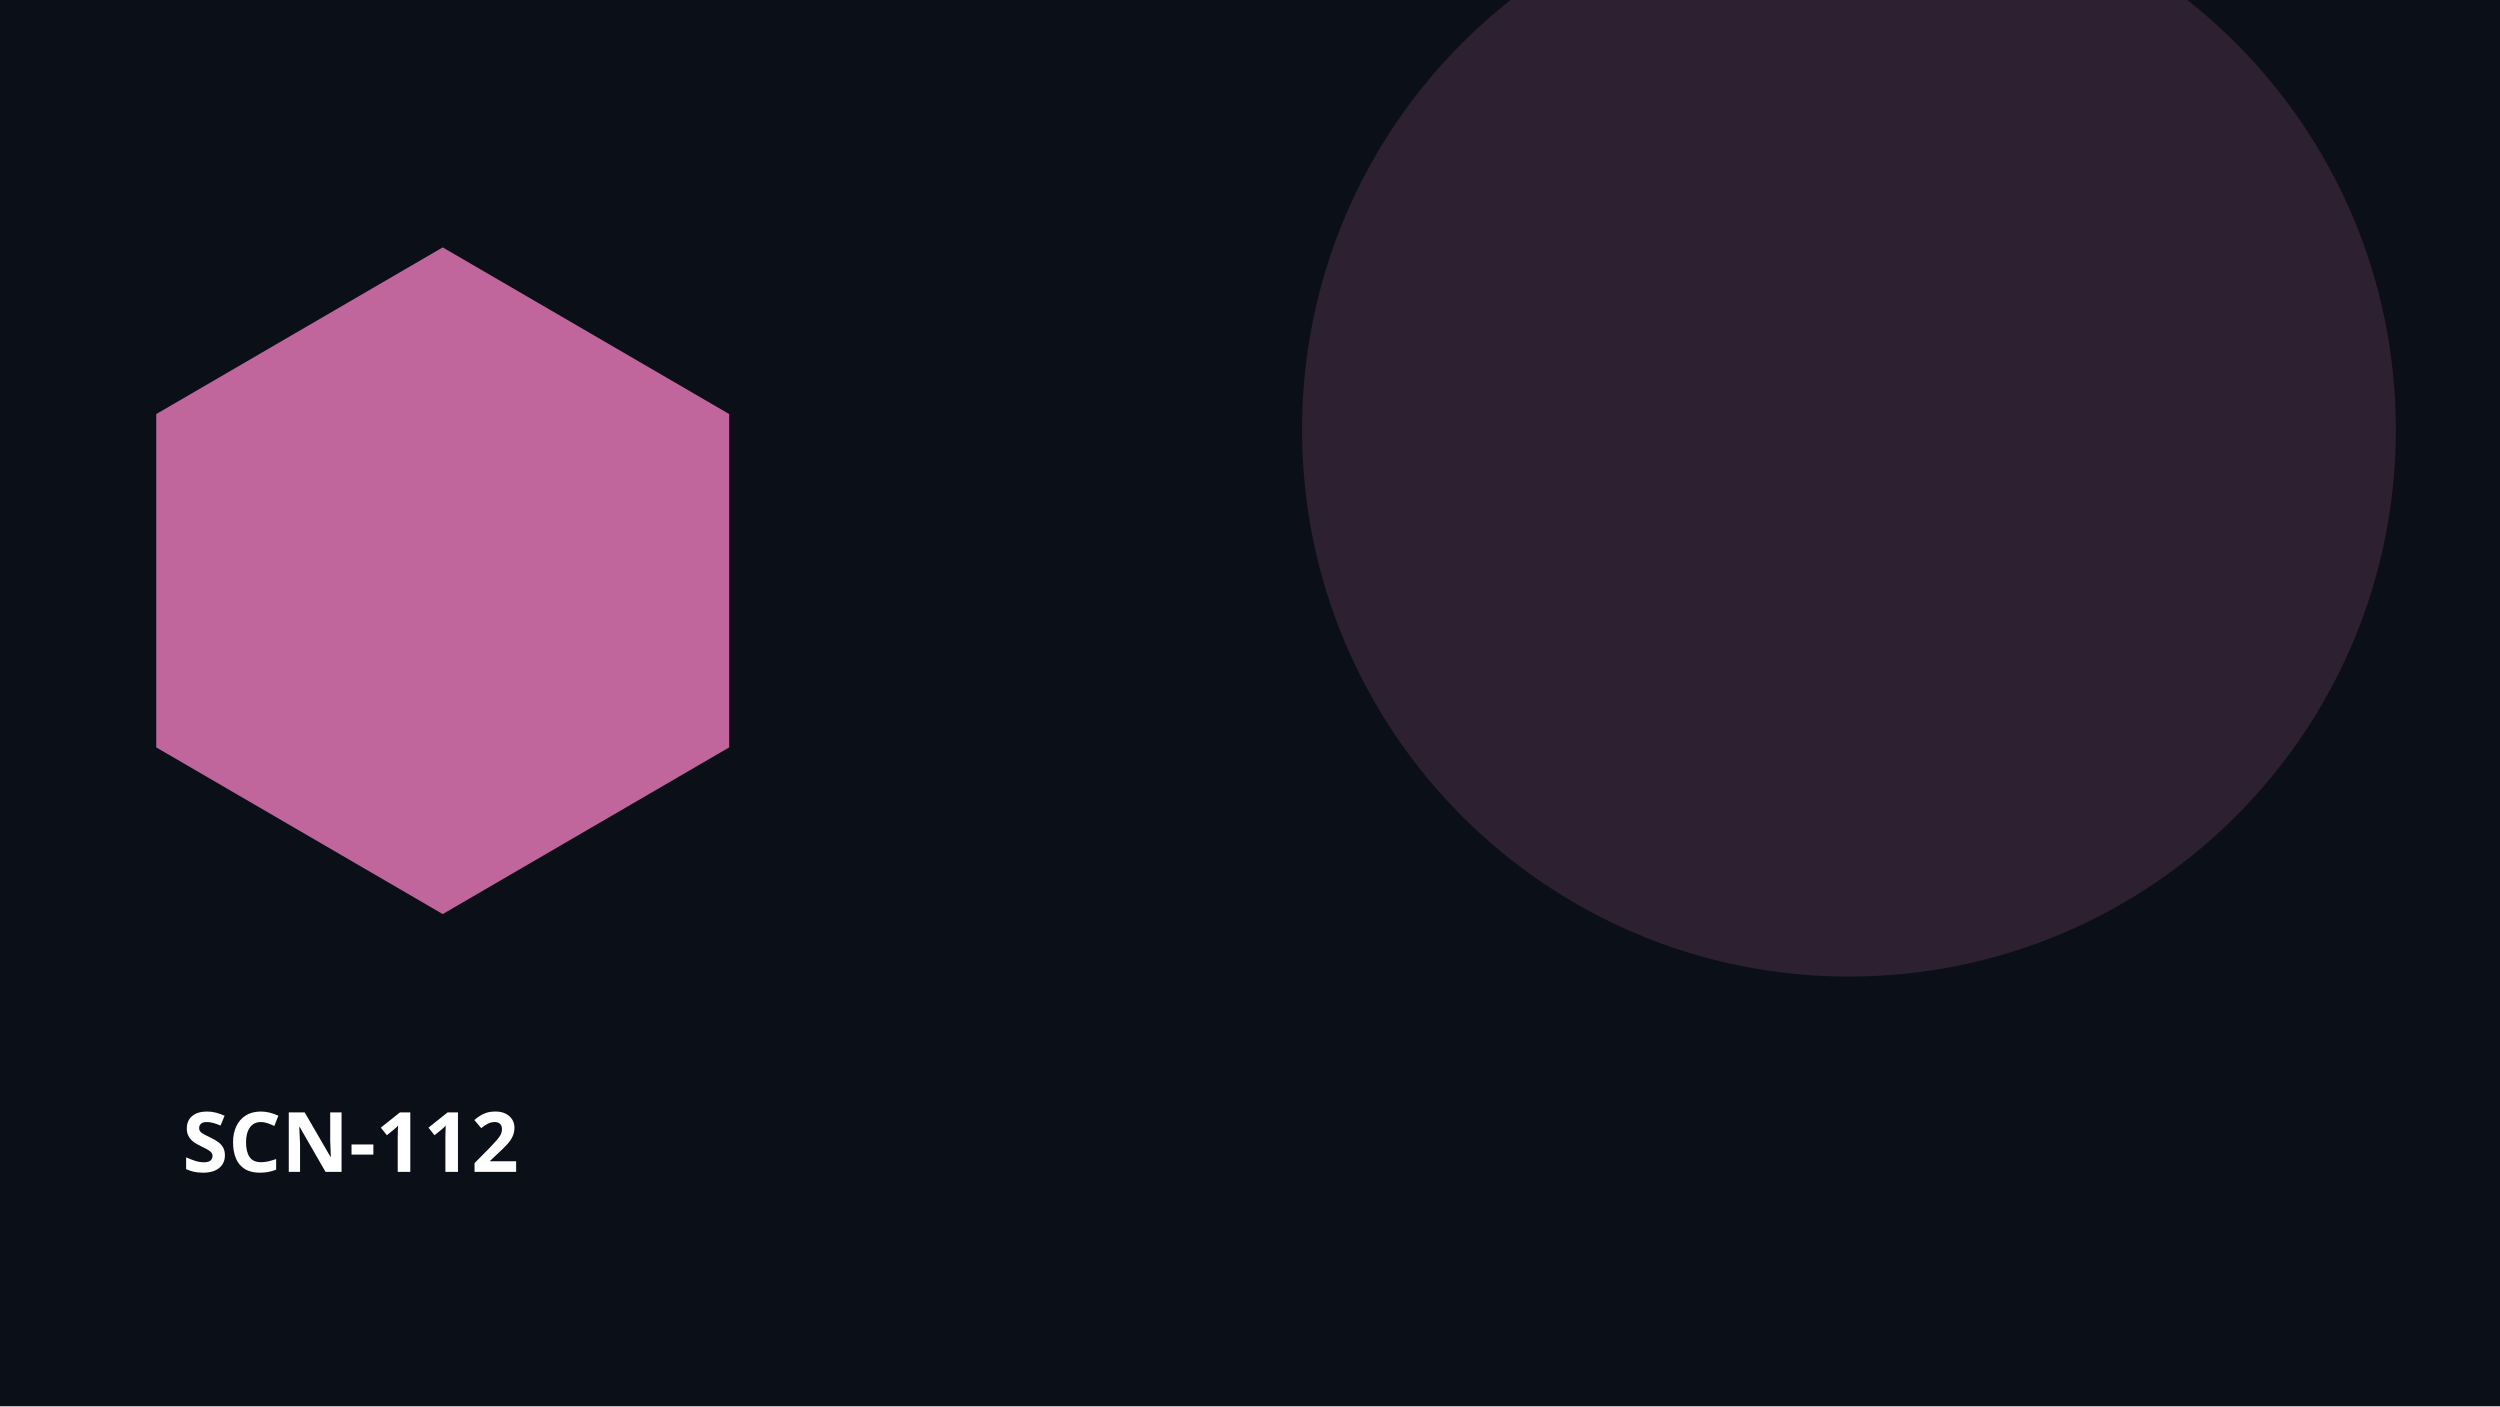
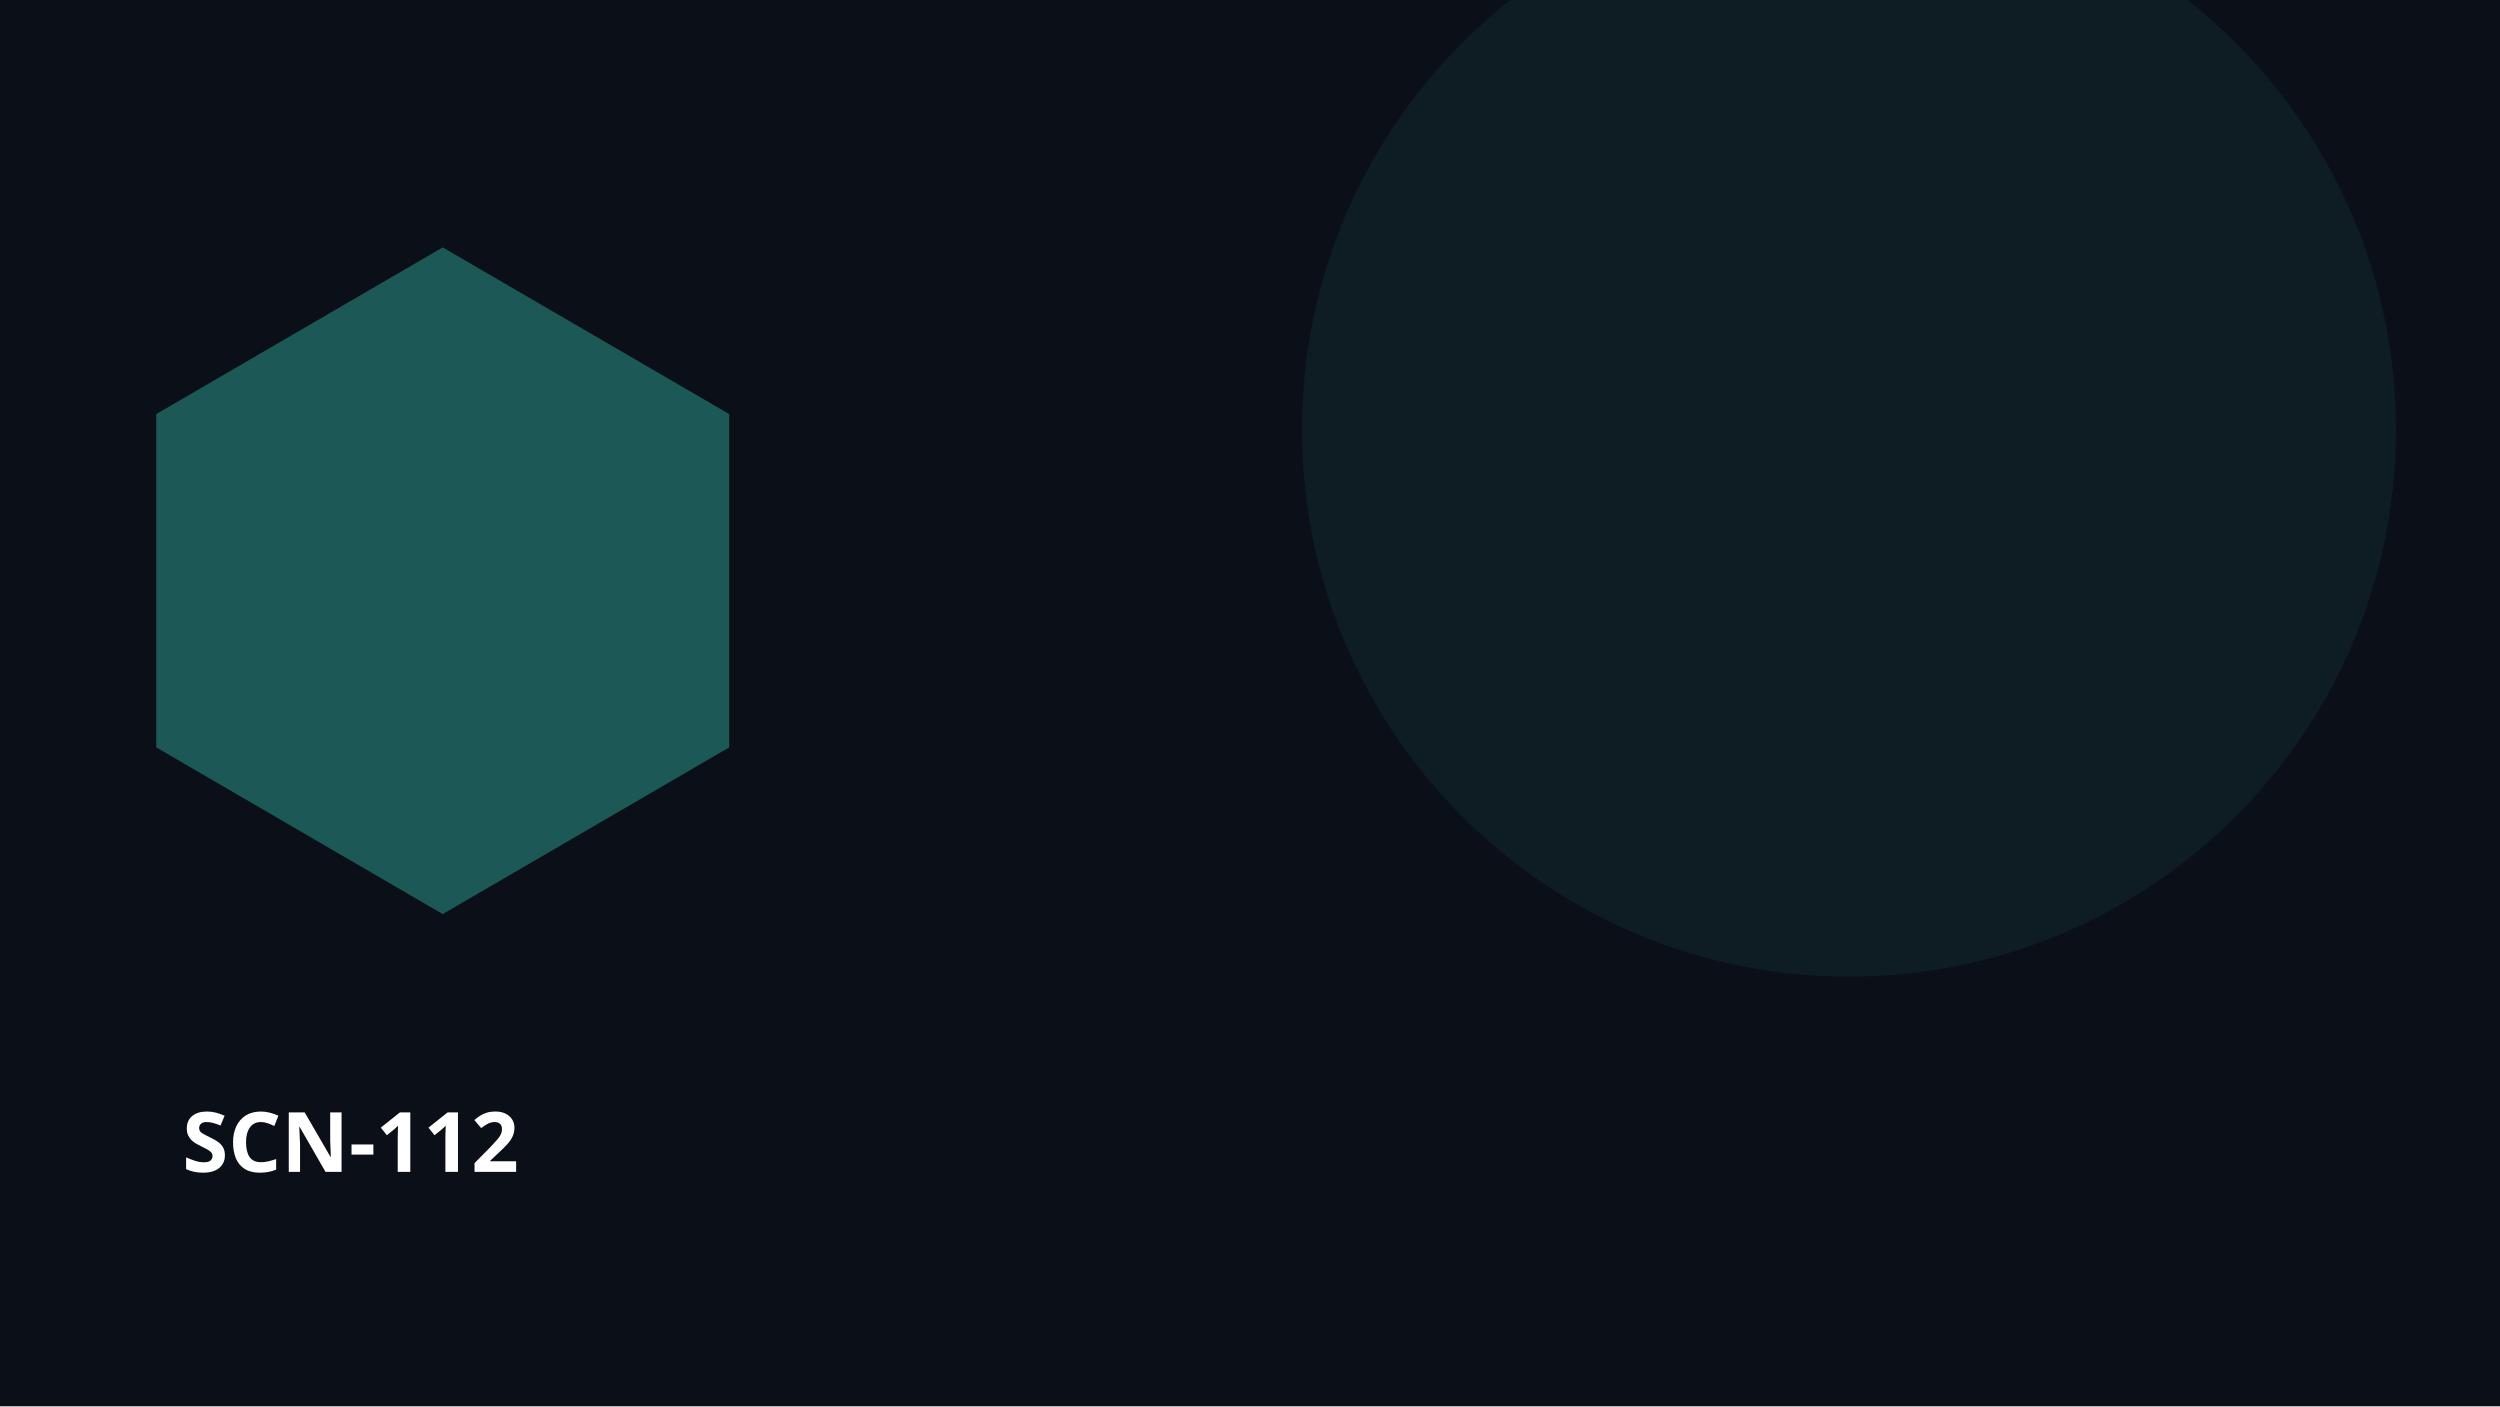
<svg xmlns="http://www.w3.org/2000/svg" viewBox="0 0 960 540">
  <rect width="960" height="540" fill="#0b1018" />
-   <circle cx="710" cy="165" r="210" fill="#e879b9" opacity=".16" />
-   <path d="M170 95l110 64v128l-110 64-110-64V159z" fill="#e879b9" opacity=".82" />
+   <circle cx="710" cy="165" r="210" fill="#1e6864" opacity=".16" />
+   <path d="M170 95l110 64v128l-110 64-110-64V159z" fill="#1e6864" opacity=".82" />
  <text x="70" y="450" fill="#fff" font-family="system-ui" font-size="32" font-weight="700">SCN-112</text>
</svg>
